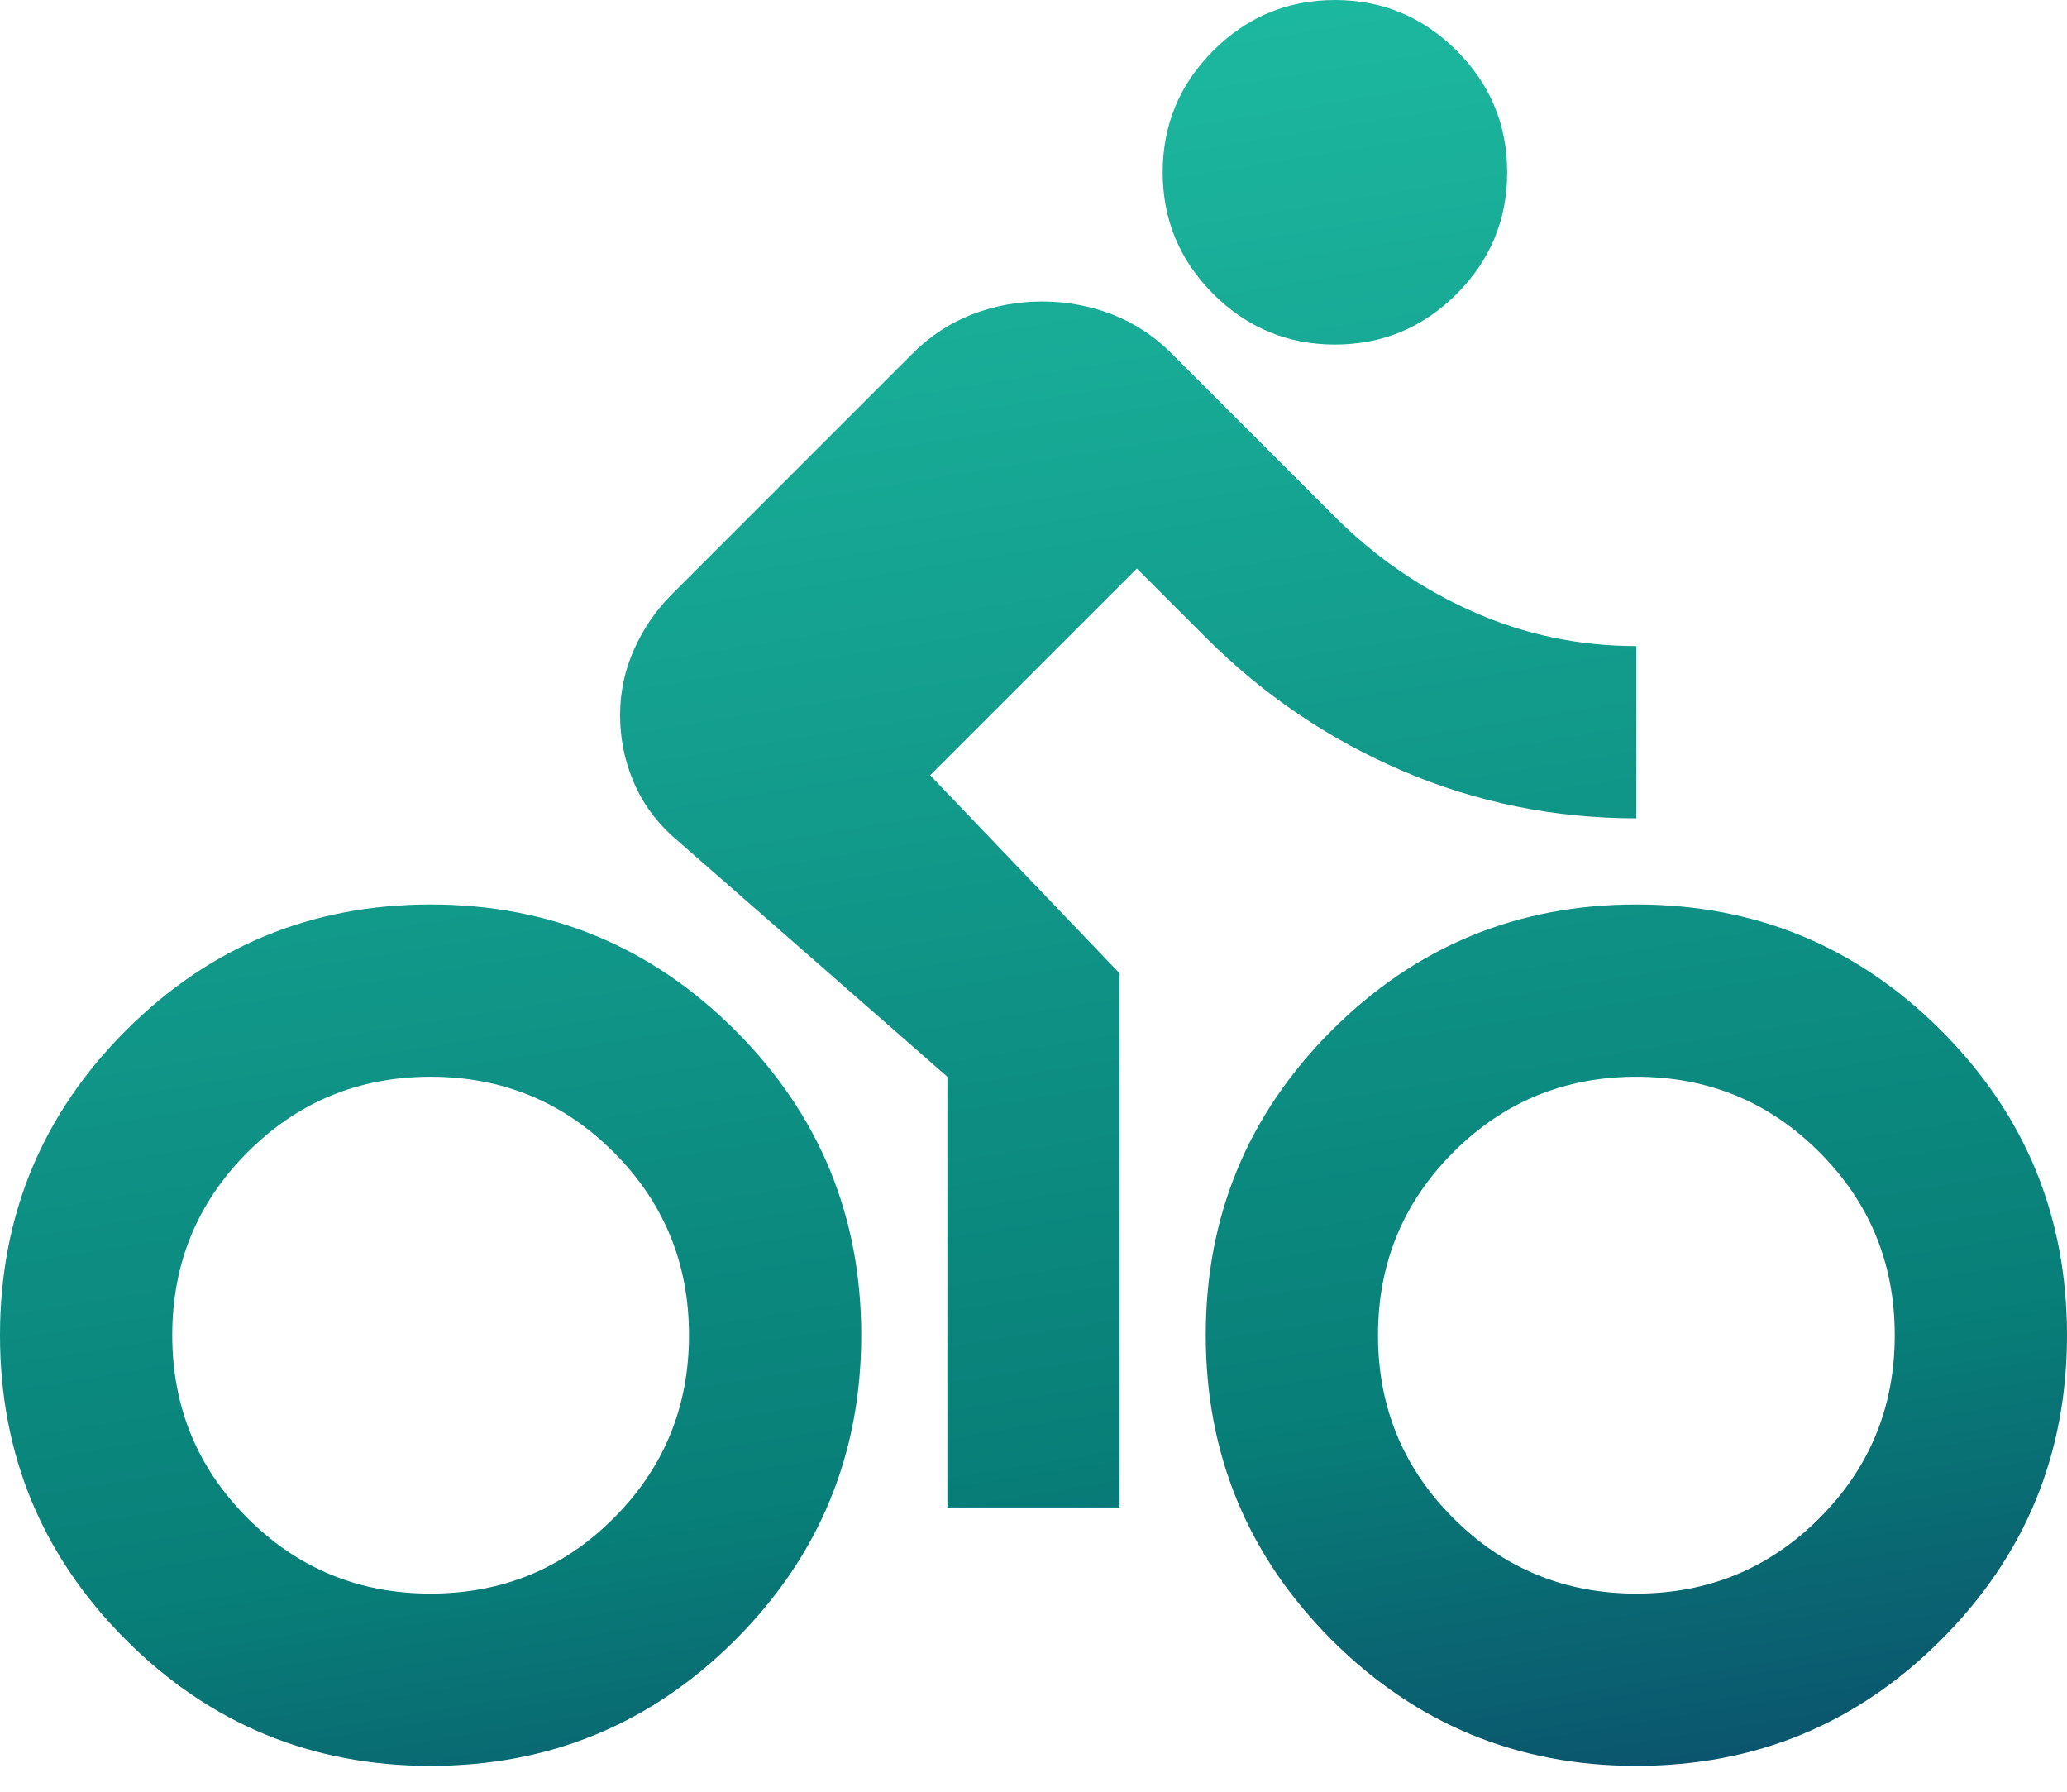
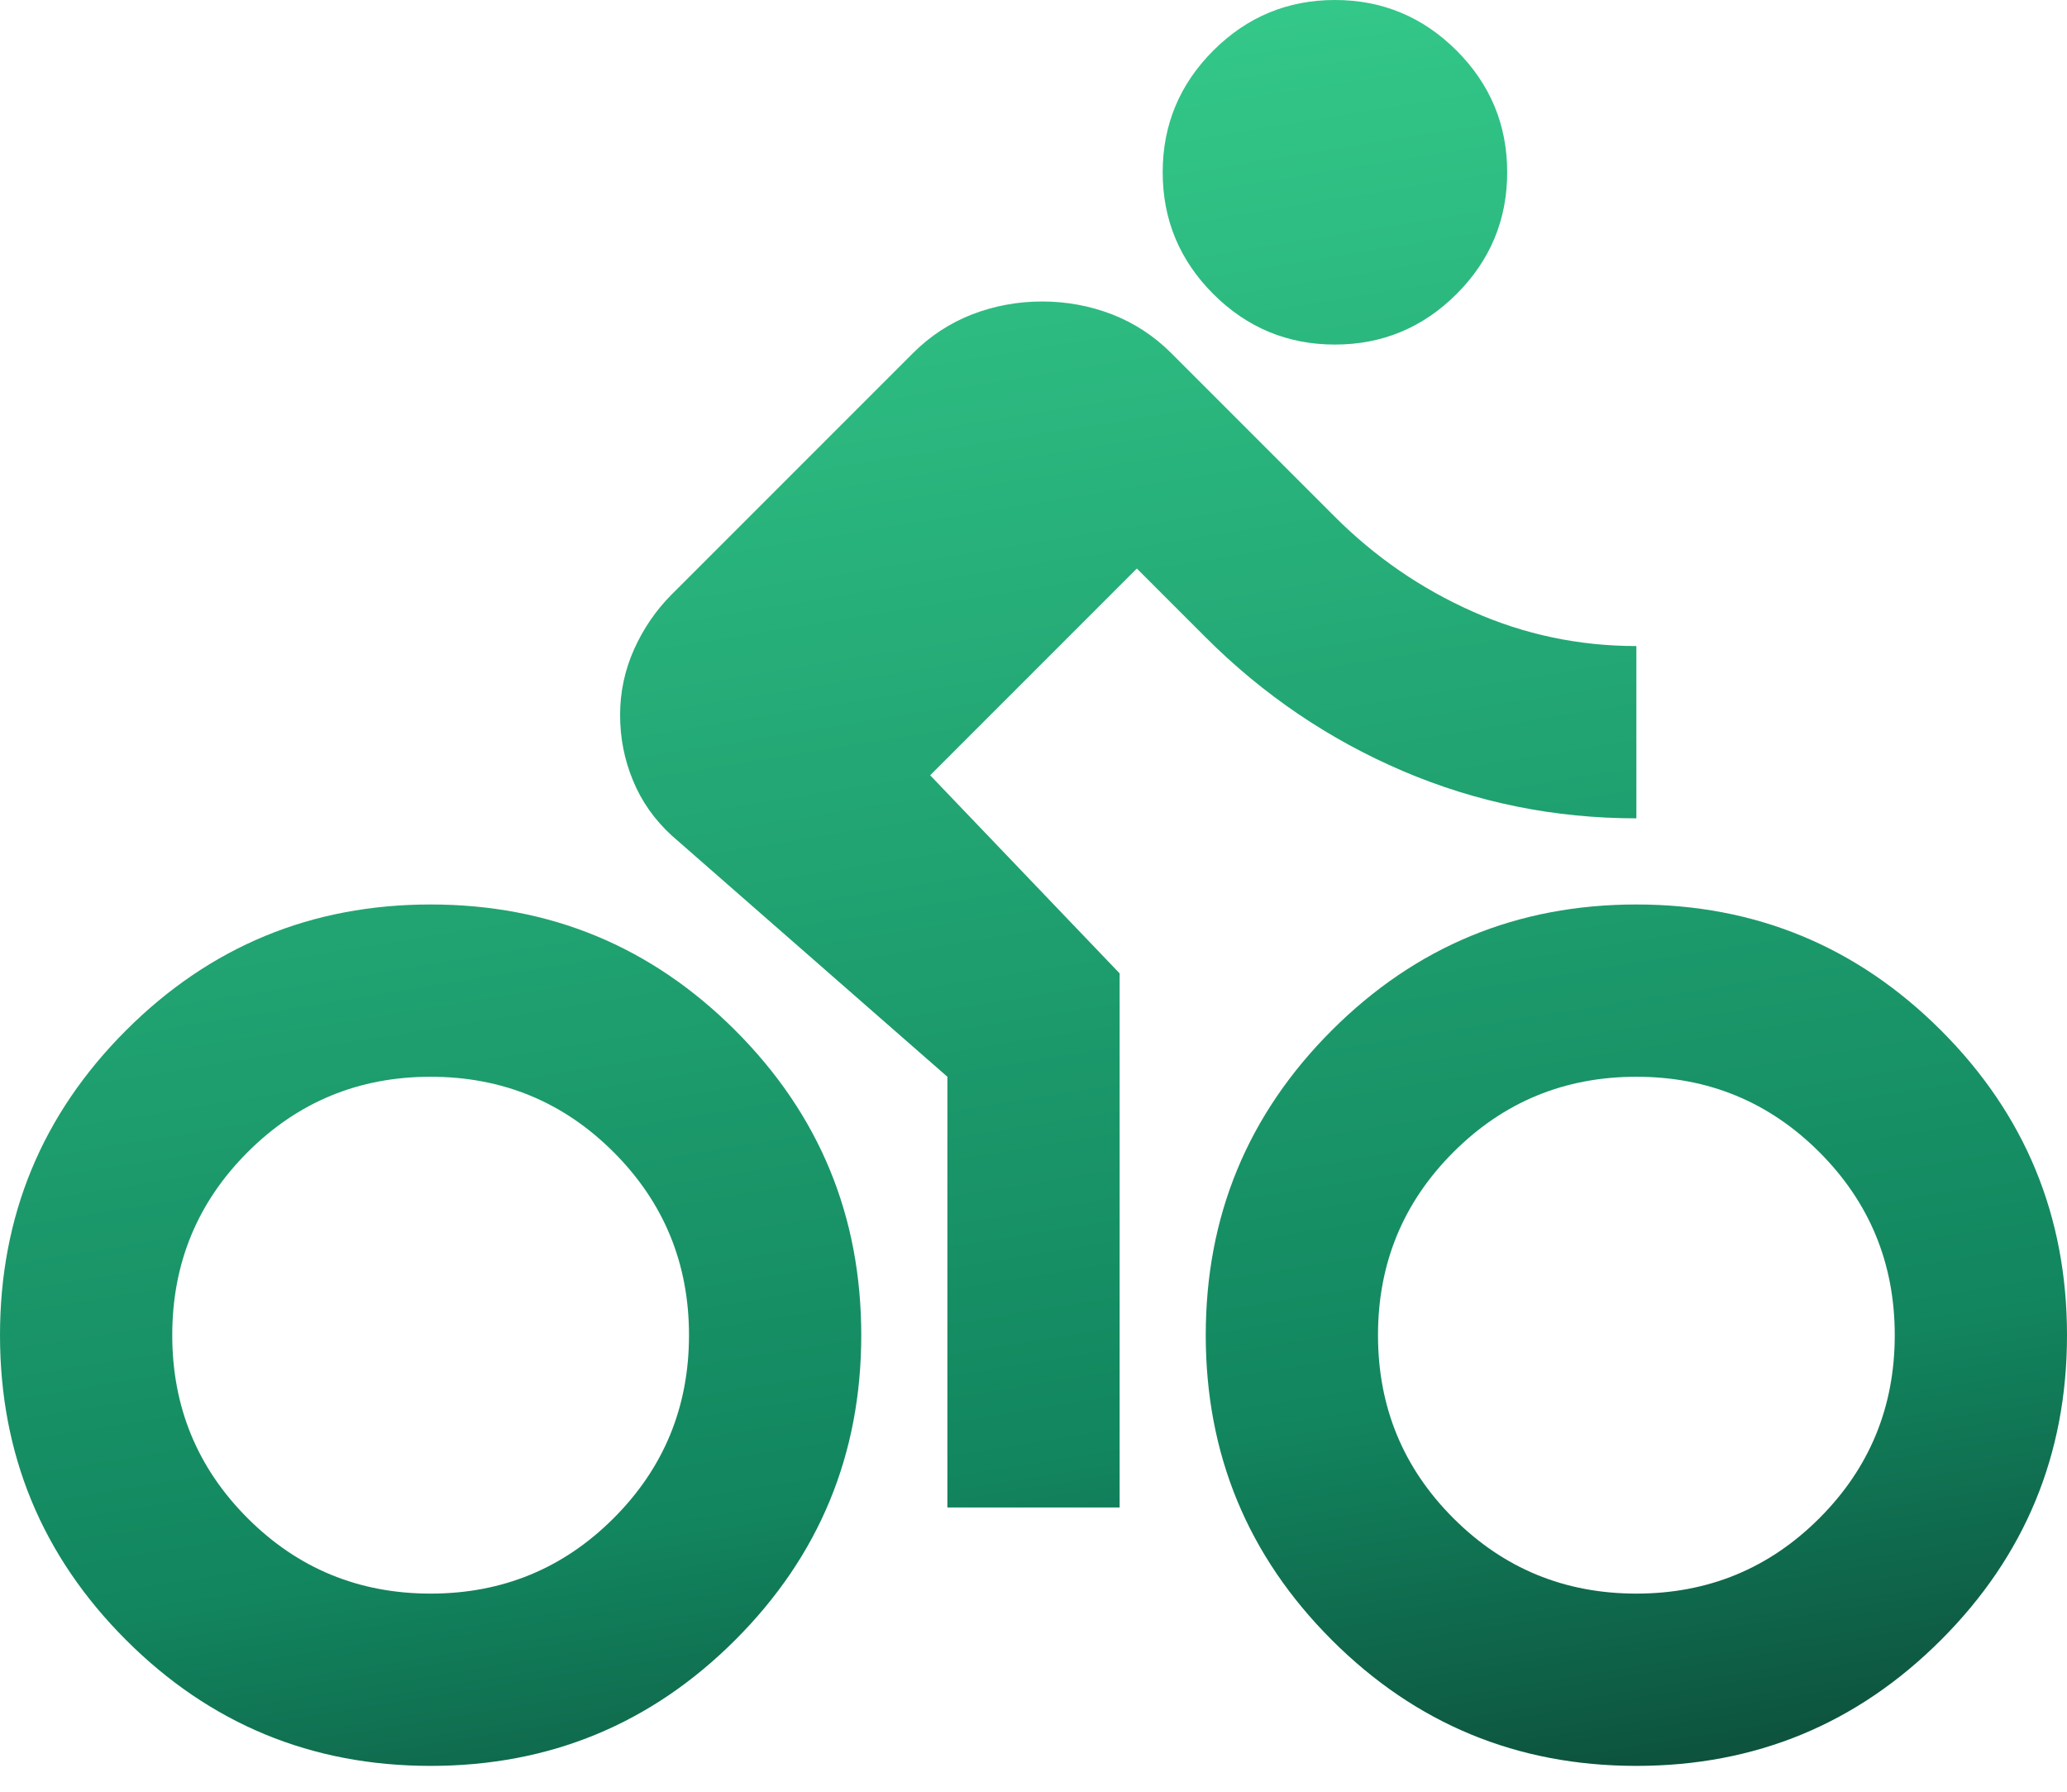
<svg xmlns="http://www.w3.org/2000/svg" width="30" height="26" viewBox="0 0 30 26" fill="none">
  <path d="M6.25 25.625C4.521 25.625 3.047 25.016 1.828 23.797C0.609 22.578 0 21.104 0 19.375C0 17.646 0.609 16.172 1.828 14.953C3.047 13.734 4.521 13.125 6.25 13.125C7.979 13.125 9.453 13.734 10.672 14.953C11.891 16.172 12.5 17.646 12.5 19.375C12.5 21.104 11.891 22.578 10.672 23.797C9.453 25.016 7.979 25.625 6.25 25.625ZM6.25 23.125C7.292 23.125 8.177 22.76 8.906 22.031C9.635 21.302 10 20.417 10 19.375C10 18.333 9.635 17.448 8.906 16.719C8.177 15.99 7.292 15.625 6.25 15.625C5.208 15.625 4.323 15.99 3.594 16.719C2.865 17.448 2.5 18.333 2.5 19.375C2.5 20.417 2.865 21.302 3.594 22.031C4.323 22.76 5.208 23.125 6.25 23.125ZM13.75 21.875V15.625L9.75 12.125C9.5 11.896 9.312 11.63 9.188 11.328C9.062 11.026 9 10.708 9 10.375C9 10.042 9.068 9.724 9.203 9.422C9.339 9.12 9.521 8.854 9.75 8.625L13.25 5.125C13.5 4.875 13.787 4.688 14.109 4.562C14.432 4.438 14.771 4.375 15.125 4.375C15.479 4.375 15.818 4.438 16.141 4.562C16.463 4.688 16.75 4.875 17 5.125L19.375 7.5C19.958 8.083 20.625 8.542 21.375 8.875C22.125 9.208 22.917 9.375 23.75 9.375V11.875C22.562 11.875 21.432 11.646 20.359 11.188C19.287 10.729 18.333 10.083 17.5 9.25L16.5 8.25L13.5 11.25L16.25 14.125V21.875H13.75ZM19.375 5C18.688 5 18.099 4.755 17.609 4.266C17.12 3.776 16.875 3.188 16.875 2.5C16.875 1.812 17.12 1.224 17.609 0.734C18.099 0.245 18.688 0 19.375 0C20.062 0 20.651 0.245 21.141 0.734C21.63 1.224 21.875 1.812 21.875 2.5C21.875 3.188 21.63 3.776 21.141 4.266C20.651 4.755 20.062 5 19.375 5ZM23.75 25.625C22.021 25.625 20.547 25.016 19.328 23.797C18.109 22.578 17.5 21.104 17.5 19.375C17.5 17.646 18.109 16.172 19.328 14.953C20.547 13.734 22.021 13.125 23.75 13.125C25.479 13.125 26.953 13.734 28.172 14.953C29.391 16.172 30 17.646 30 19.375C30 21.104 29.391 22.578 28.172 23.797C26.953 25.016 25.479 25.625 23.75 25.625ZM23.75 23.125C24.792 23.125 25.677 22.76 26.406 22.031C27.135 21.302 27.5 20.417 27.5 19.375C27.5 18.333 27.135 17.448 26.406 16.719C25.677 15.99 24.792 15.625 23.75 15.625C22.708 15.625 21.823 15.99 21.094 16.719C20.365 17.448 20 18.333 20 19.375C20 20.417 20.365 21.302 21.094 22.031C21.823 22.76 22.708 23.125 23.75 23.125Z" fill="url(#paint0_linear_553_5885)" />
  <defs>
    <linearGradient id="paint0_linear_553_5885" x1="0" y1="0" x2="4.836" y2="29.72" gradientUnits="userSpaceOnUse">
-       <stop offset="0.087" stop-color="#1DB9A0" />
-       <stop offset="0.774" stop-color="#087F78" />
-       <stop offset="1" stop-color="#0B4F6C" />
+       <stop offset="0.087" stop-color="#34C98A" />
+       <stop offset="0.774" stop-color="#12865F" />
+       <stop offset="1" stop-color="#0C4A38" />
    </linearGradient>
  </defs>
</svg>
